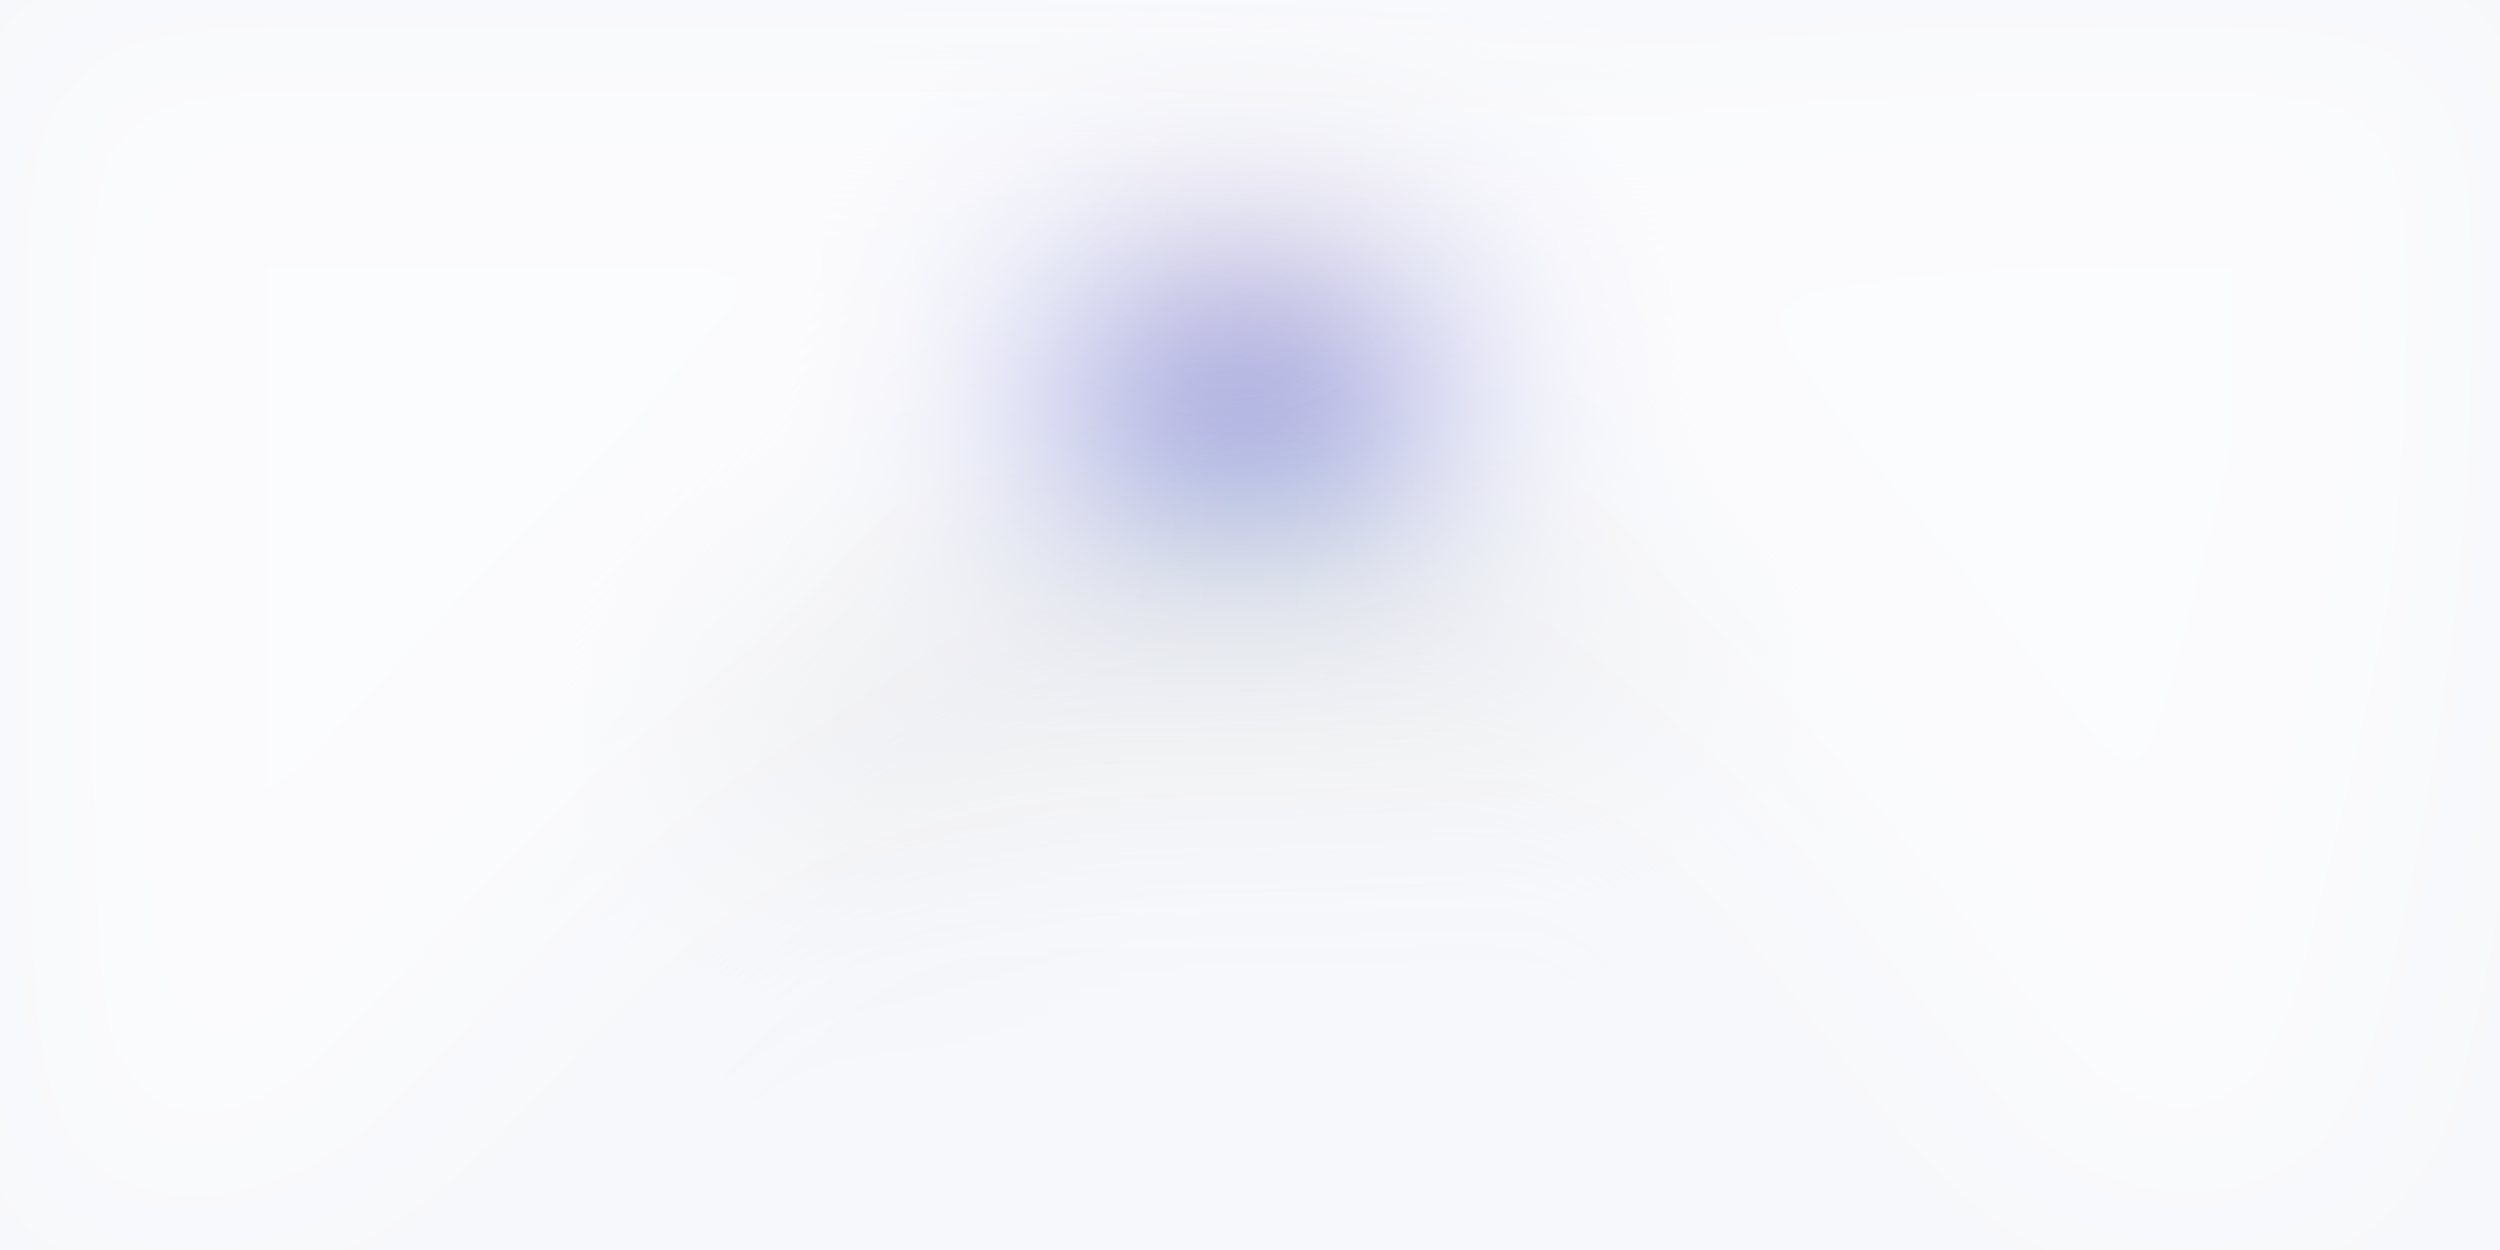
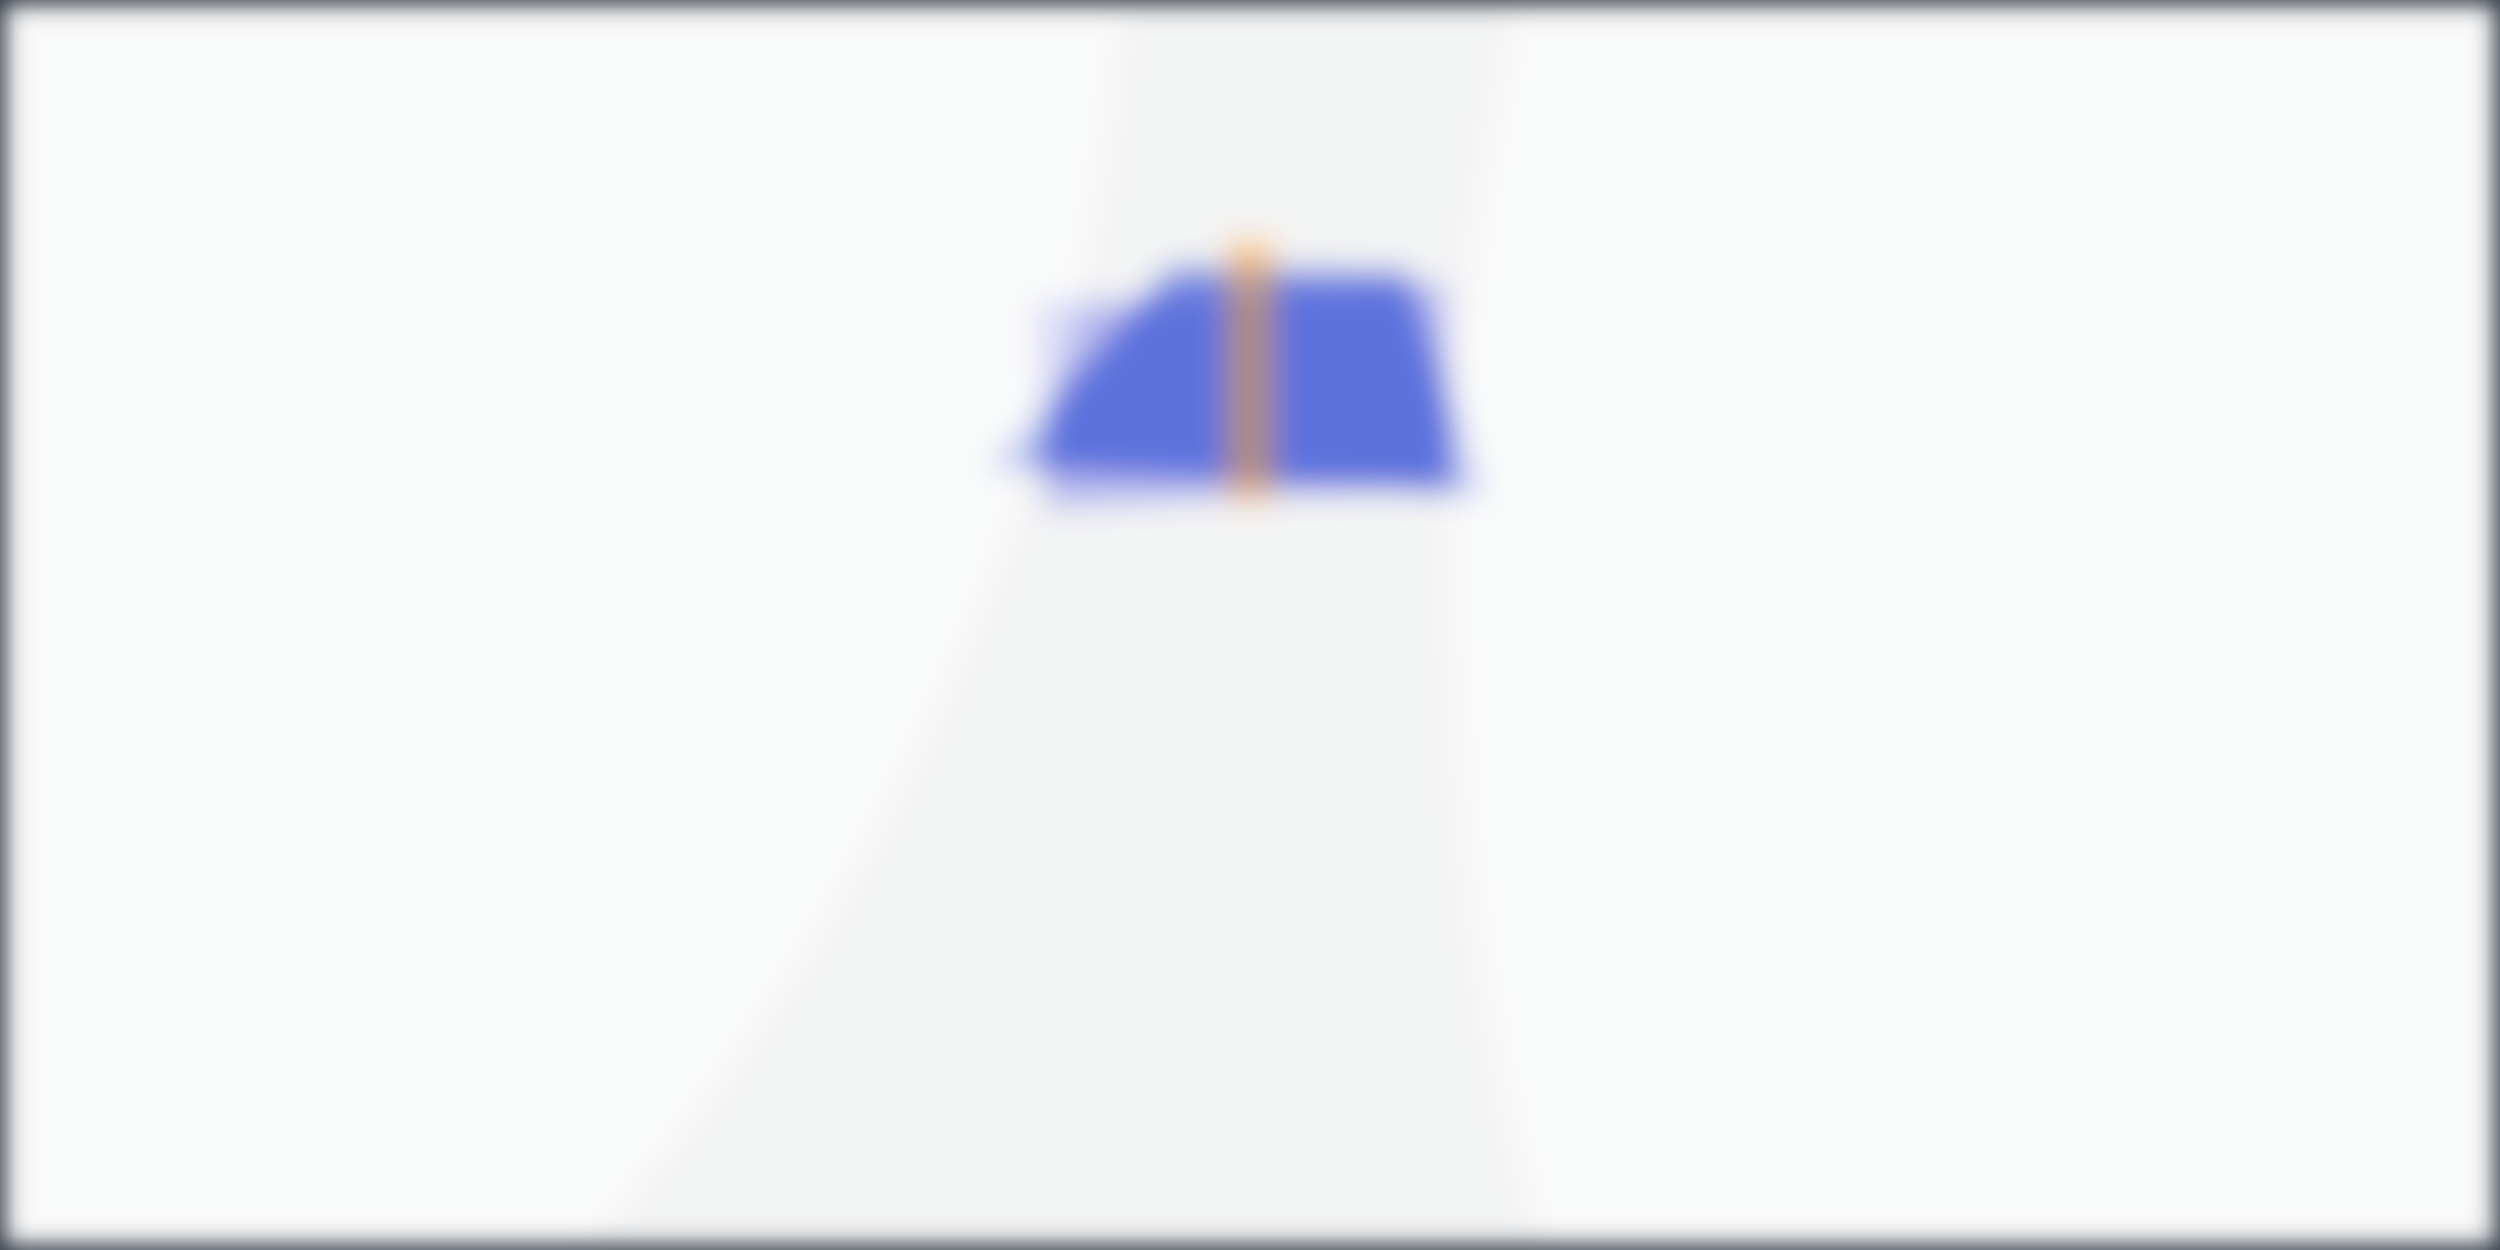
<svg xmlns="http://www.w3.org/2000/svg" viewBox="0 0 2048 1024">
-   <filter id="b">
+   <filter id="a">
    <feGaussianBlur stdDeviation="12" />
  </filter>
-   <path fill="#f7f8fb" d="M0 0h2048v1024H0z" />
-   <g filter="url(#b)" transform="matrix(8 0 0 8 4 4)" fill-opacity=".5">
-     <path fill="#000cb7" d="M106 26h40v25h-40z" />
-     <path fill="#0036ff" d="M131 32h17v14h-17z" />
-     <path fill="#fff" d="M-16-2L8.5 143l104-111.1 45-32.4z" />
-     <path fill="#1745ff" d="M114 28l13.5 6-7.5 10.3-15 6z" />
-     <path fill="#fff" d="M271-15l-40 158L129 12z" />
-     <path fill="#6dff3b" d="M123.8 44.9l.3 1.9-11.3 4 33.2-.4z" />
-     <ellipse fill="#bfc1c3" cx="123" cy="67" rx="52" ry="4" />
-     <path fill="#ff841c" d="M125 24h6v16h-6z" />
-     <path fill="#6b6967" d="M72 80h29v2H72z" />
+   <rect width="100%" height="100%" fill="#343c46" />
+   <g filter="url(#a)">
+     <g fill-opacity=".5" transform="matrix(8 0 0 8 4 4)">
+       <circle cx="154" cy="41" r="179" fill="#fff" />
+       <circle cx="123" cy="53" r="156" fill="#fff" />
+       <circle cx="124" cy="73" r="150" fill="#fff" />
+       <path fill="#000bd3" d="M106.6 51.6l-1.1-21 42-2.2 1 21z" />
+       <circle r="1" fill="#fff" transform="rotate(79.8 10.3 98.8) scale(100.5536 241.3976)" />
+       <path fill="#0028cd" d="M100.8 47.5l50.4 2.8-7.5-23.2-24.3-.4z" />
+       <ellipse cx="207" cy="59" fill="#fff" rx="59" ry="127" />
+       <circle r="1" fill="#fff" transform="matrix(51.26254 -105.571 53.04659 25.75804 40.4 50.9)" />
+       <path fill="#ffa936" d="M125 24h5v27h-5z" />
+     </g>
  </g>
</svg>
